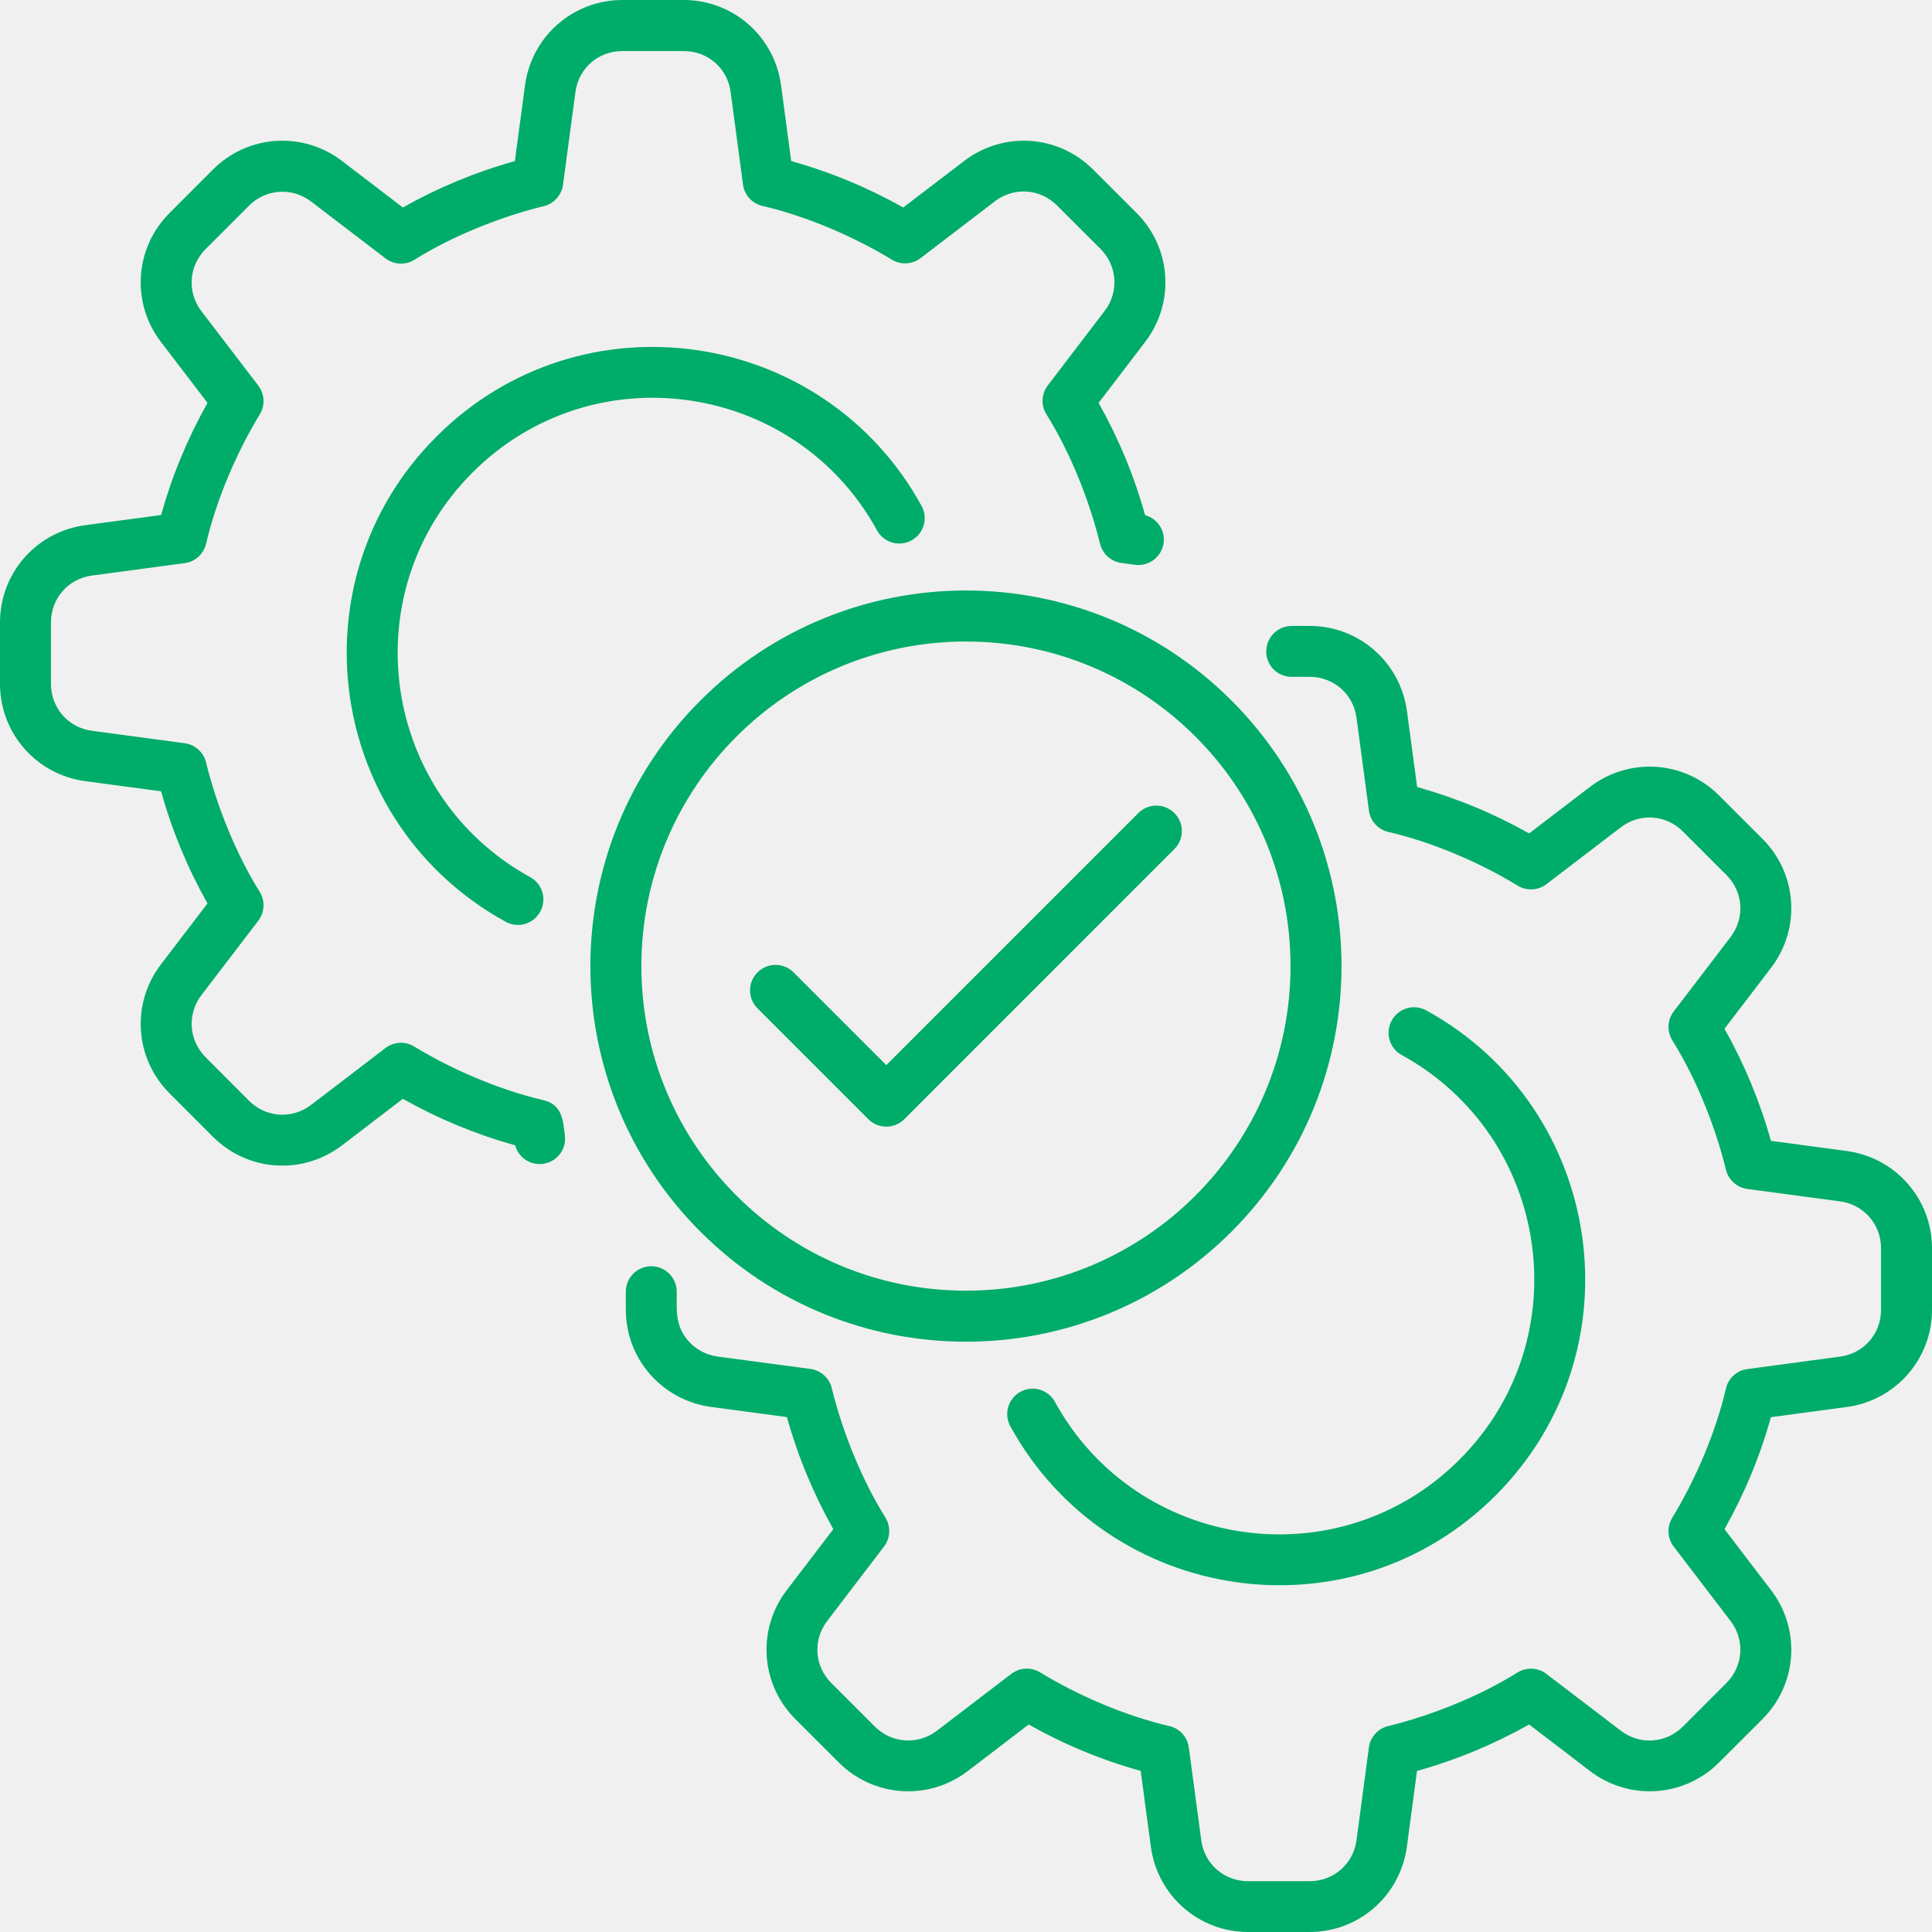
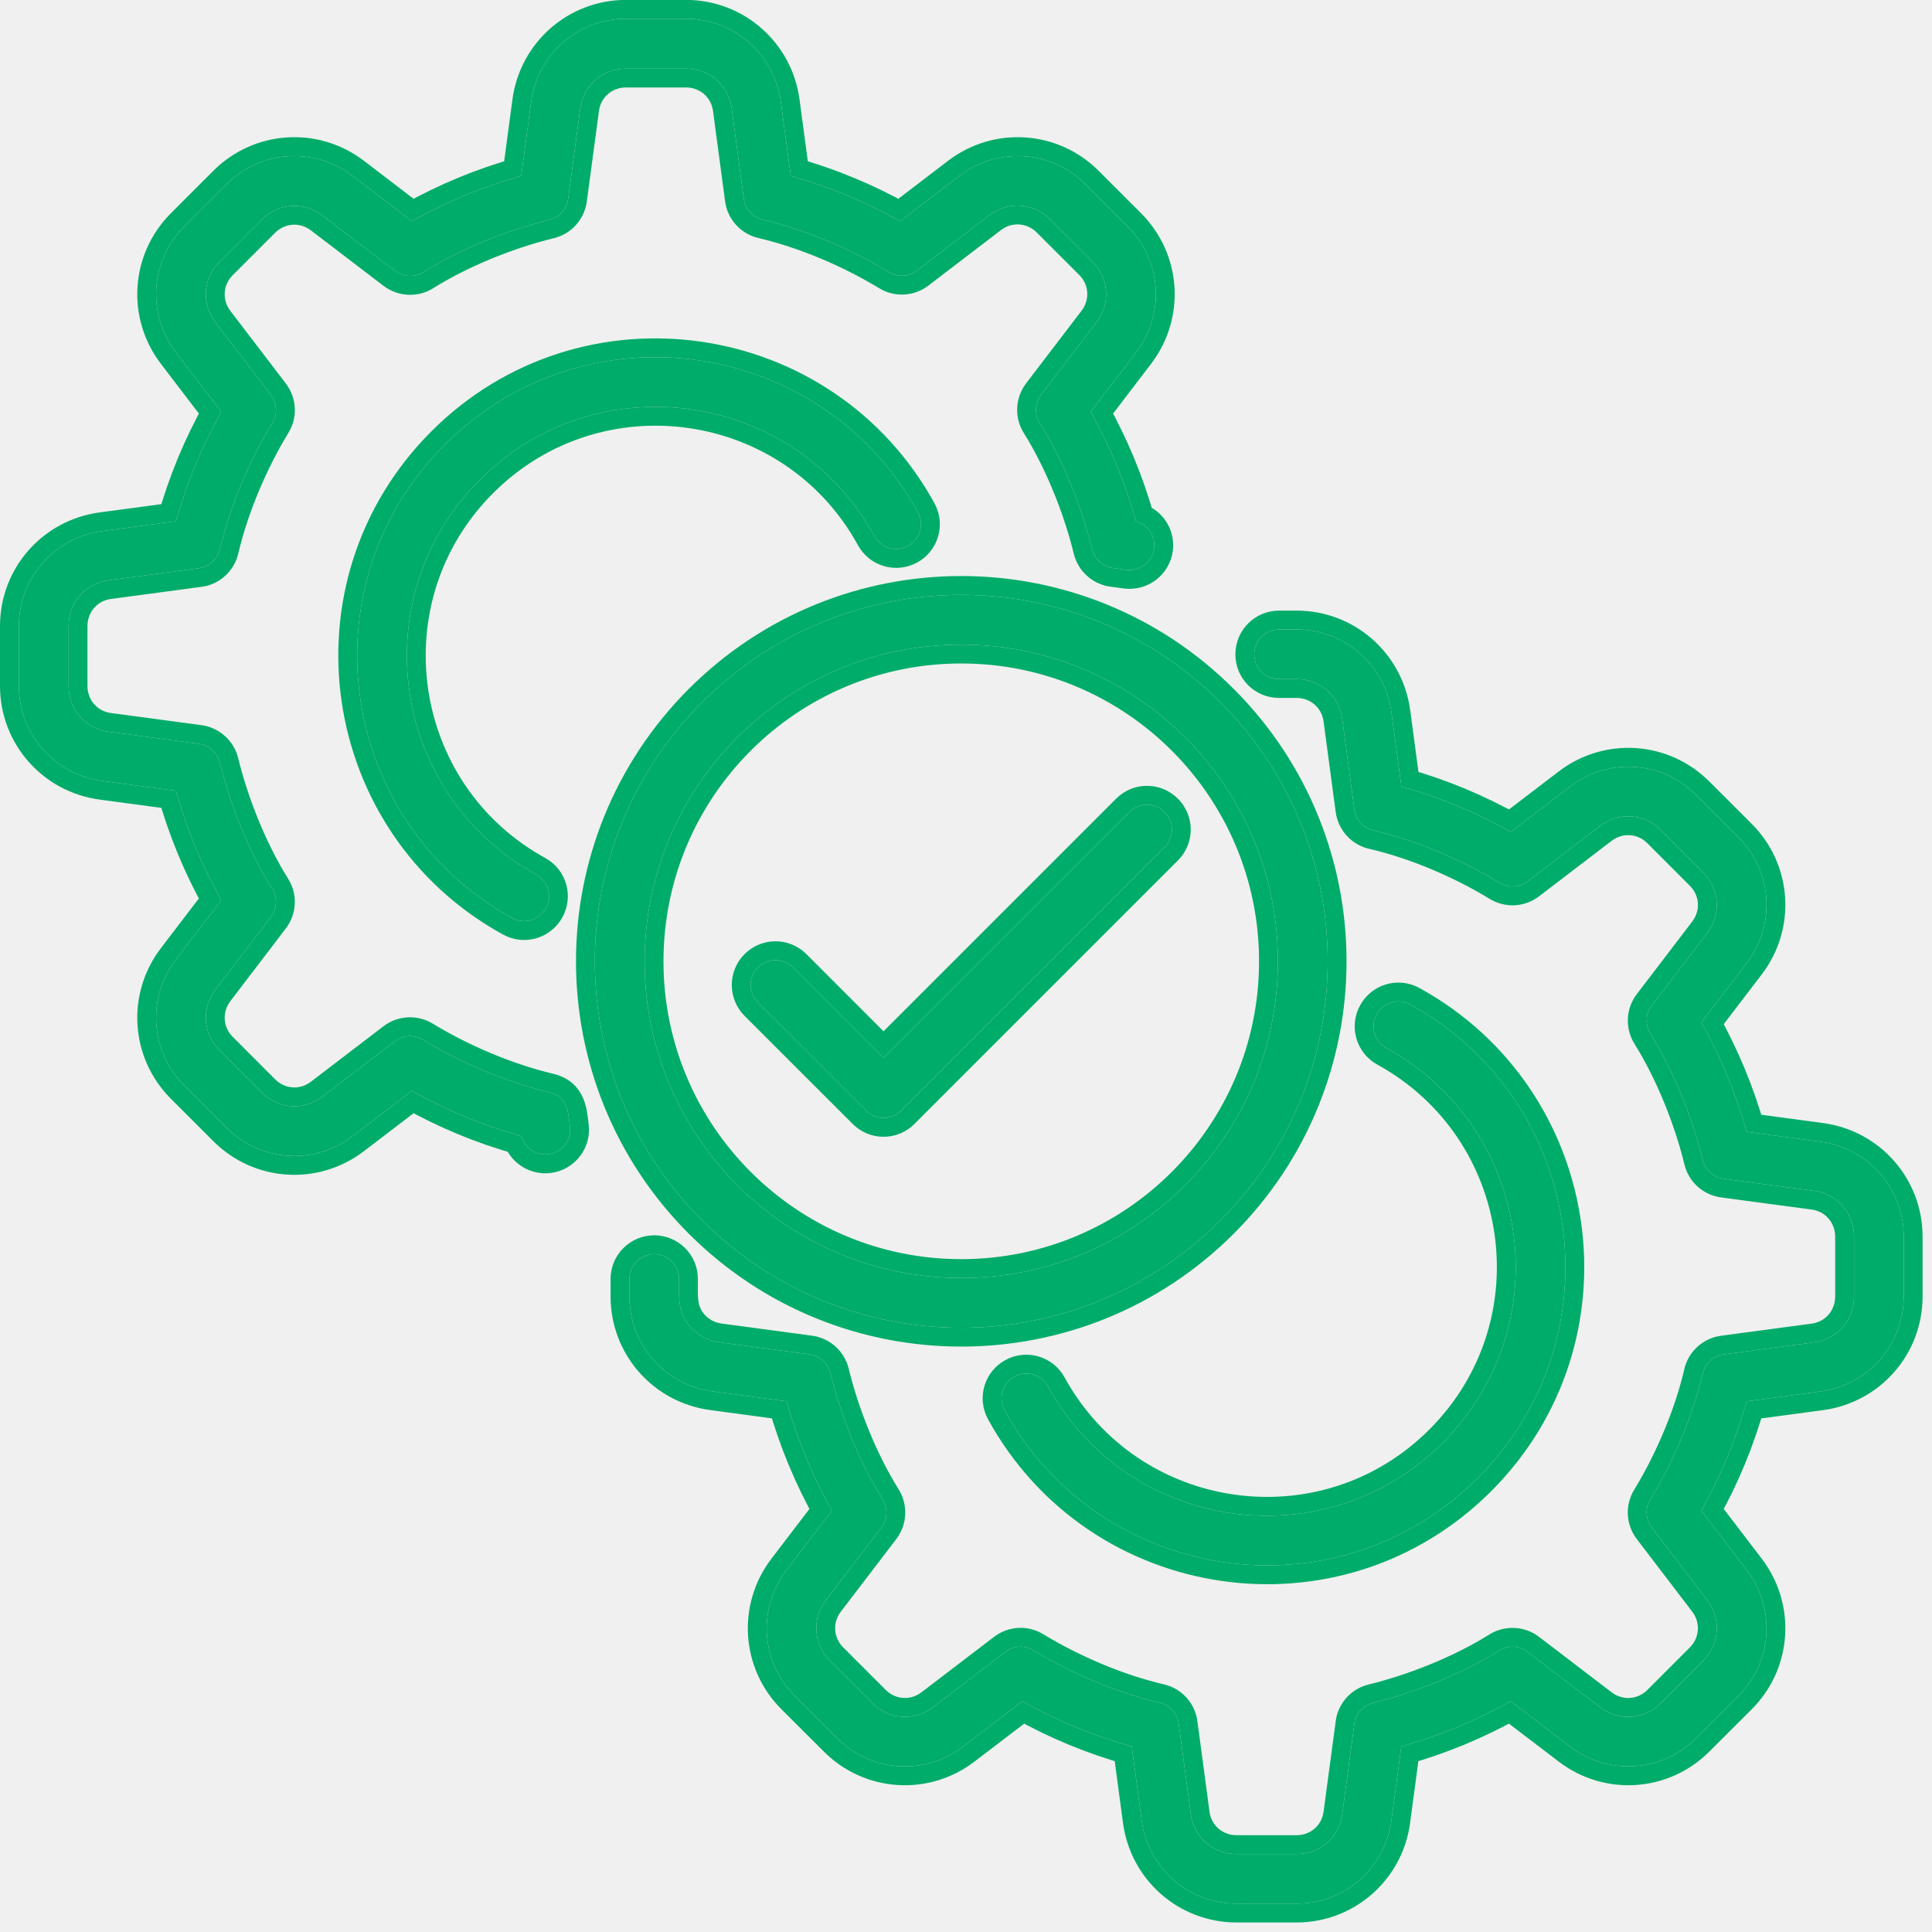
- <svg xmlns="http://www.w3.org/2000/svg" width="40" height="40" viewBox="0 0 40 40" fill="none">
-   <path fill-rule="evenodd" clip-rule="evenodd" d="M11.695 23.506C11.733 23.794 11.53 24.058 11.242 24.096C10.977 24.131 10.734 23.963 10.666 23.713C9.85 23.485 9.074 23.163 8.341 22.75L7.081 23.713C6.268 24.334 5.132 24.259 4.409 23.536L3.51 22.636C2.787 21.913 2.712 20.777 3.333 19.965L4.296 18.705C3.883 17.971 3.562 17.199 3.335 16.383L1.766 16.173C0.751 16.037 0 15.179 0 14.158V12.888C0 11.867 0.751 11.009 1.766 10.873L3.335 10.663C3.562 9.849 3.884 9.075 4.296 8.341L3.333 7.081C2.711 6.269 2.787 5.133 3.51 4.41L4.409 3.51C5.132 2.787 6.268 2.712 7.081 3.333L8.341 4.296C9.074 3.883 9.846 3.562 10.66 3.335L10.87 1.766C11.007 0.751 11.865 0 12.885 0H14.156C15.177 0 16.034 0.751 16.171 1.766L16.381 3.335C17.195 3.562 17.969 3.884 18.7 4.296L19.961 3.333C20.773 2.712 21.909 2.787 22.632 3.51L23.532 4.41C24.255 5.133 24.33 6.269 23.708 7.081L22.746 8.341C23.159 9.077 23.481 9.85 23.708 10.666C23.959 10.734 24.127 10.978 24.092 11.24C24.053 11.527 23.791 11.73 23.502 11.694L23.229 11.657C23.015 11.632 22.83 11.478 22.775 11.258C22.558 10.365 22.154 9.36 21.669 8.585C21.552 8.404 21.555 8.161 21.694 7.979L22.87 6.438C23.171 6.045 23.134 5.502 22.784 5.152L21.884 4.254C21.532 3.902 20.99 3.867 20.598 4.168L19.061 5.343C18.893 5.472 18.657 5.493 18.464 5.376C17.671 4.893 16.698 4.478 15.789 4.264C15.579 4.217 15.411 4.044 15.383 3.82L15.127 1.905C15.063 1.414 14.655 1.057 14.156 1.057H12.885C12.386 1.057 11.978 1.414 11.914 1.905L11.658 3.814C11.633 4.028 11.479 4.214 11.259 4.268C10.366 4.485 9.361 4.889 8.588 5.374C8.407 5.491 8.164 5.488 7.982 5.35L6.442 4.173C6.048 3.872 5.505 3.909 5.155 4.259L4.257 5.157C3.905 5.509 3.87 6.052 4.171 6.444L5.346 7.981C5.475 8.149 5.496 8.385 5.379 8.578C4.896 9.371 4.481 10.344 4.268 11.252C4.22 11.463 4.047 11.631 3.823 11.659L1.903 11.916C1.413 11.981 1.055 12.389 1.055 12.888V14.159C1.055 14.657 1.413 15.065 1.903 15.13L3.812 15.386C4.026 15.41 4.212 15.564 4.266 15.785C4.483 16.677 4.887 17.682 5.372 18.456C5.489 18.636 5.486 18.88 5.348 19.062L4.171 20.602C3.87 20.996 3.907 21.539 4.257 21.889L5.155 22.789C5.505 23.141 6.05 23.176 6.442 22.875L7.979 21.7C8.147 21.57 8.383 21.549 8.575 21.667C9.368 22.15 10.342 22.565 11.25 22.778C11.649 22.871 11.656 23.211 11.695 23.506ZM10.977 18.16C7.896 16.467 7.285 12.282 9.782 9.784C12.281 7.284 16.468 7.902 18.157 10.979C18.297 11.235 18.618 11.328 18.872 11.188C19.127 11.048 19.22 10.727 19.08 10.474C17.053 6.783 12.032 6.041 9.036 9.04C6.037 12.039 6.779 17.058 10.469 19.084C10.725 19.225 11.043 19.132 11.184 18.876C11.325 18.621 11.233 18.3 10.977 18.16ZM26.742 14.013H27.113C27.612 14.013 28.02 14.37 28.085 14.86L28.342 16.781C28.372 17.006 28.54 17.18 28.748 17.225C29.657 17.437 30.63 17.852 31.423 18.337C31.615 18.454 31.852 18.433 32.02 18.304L33.557 17.129C33.95 16.828 34.493 16.863 34.843 17.215L35.743 18.115C36.095 18.466 36.13 19.009 35.829 19.401L34.652 20.942C34.514 21.122 34.512 21.365 34.628 21.546C35.113 22.321 35.517 23.326 35.734 24.219C35.787 24.439 35.974 24.593 36.188 24.618L38.097 24.873C38.587 24.938 38.945 25.348 38.945 25.845V27.116C38.945 27.615 38.587 28.023 38.097 28.087L36.177 28.345C35.951 28.375 35.778 28.543 35.733 28.751C35.521 29.66 35.104 30.633 34.621 31.426C34.504 31.618 34.525 31.855 34.654 32.023L35.829 33.56C36.13 33.954 36.093 34.496 35.743 34.846L34.843 35.746C34.491 36.098 33.949 36.133 33.557 35.832L32.016 34.656C31.836 34.517 31.593 34.516 31.412 34.631C30.637 35.116 29.632 35.52 28.739 35.737C28.519 35.79 28.363 35.977 28.34 36.191L28.085 38.101C28.02 38.591 27.61 38.948 27.113 38.948H25.842C25.343 38.948 24.936 38.591 24.871 38.101L24.613 36.18C24.584 35.955 24.416 35.781 24.207 35.736C23.299 35.524 22.327 35.109 21.533 34.624C21.34 34.507 21.104 34.528 20.936 34.657L19.399 35.832C19.005 36.133 18.462 36.096 18.112 35.746L17.212 34.846C16.861 34.495 16.826 33.952 17.127 33.56L18.303 32.019C18.441 31.837 18.443 31.596 18.328 31.413C17.843 30.64 17.438 29.633 17.221 28.74C17.169 28.52 16.981 28.366 16.768 28.341L14.858 28.086C14.613 28.052 14.401 27.933 14.251 27.762C13.974 27.445 14.011 27.133 14.011 26.743C14.011 26.453 13.774 26.216 13.484 26.216C13.193 26.216 12.957 26.453 12.957 26.743V27.114C12.957 28.135 13.708 28.992 14.723 29.129L16.292 29.339C16.519 30.153 16.841 30.927 17.253 31.66L16.29 32.921C15.668 33.733 15.744 34.869 16.467 35.592L17.366 36.49C18.089 37.213 19.225 37.288 20.038 36.667L21.298 35.704C22.031 36.117 22.803 36.438 23.617 36.665L23.827 38.234C23.964 39.249 24.822 40 25.842 40H27.113C28.134 40 28.991 39.249 29.128 38.234L29.338 36.665C30.152 36.438 30.926 36.115 31.659 35.704L32.919 36.667C33.732 37.288 34.868 37.213 35.591 36.49L36.49 35.592C37.213 34.869 37.288 33.733 36.667 32.921L35.704 31.66C36.117 30.927 36.438 30.155 36.665 29.341L38.234 29.131C39.249 28.994 40 28.137 40 27.116V25.845C40 24.825 39.249 23.967 38.234 23.83L36.665 23.62C36.438 22.806 36.116 22.032 35.704 21.299L36.667 20.038C37.288 19.226 37.213 18.09 36.49 17.367L35.591 16.469C34.868 15.746 33.732 15.671 32.919 16.292L31.659 17.255C30.926 16.842 30.154 16.522 29.34 16.294L29.13 14.726C28.993 13.71 28.135 12.959 27.115 12.959H26.744C26.453 12.959 26.217 13.196 26.217 13.486C26.213 13.777 26.45 14.013 26.742 14.013ZM29.021 21.843C32.102 23.536 32.715 27.722 30.217 30.22C27.717 32.719 23.53 32.101 21.841 29.024C21.701 28.768 21.381 28.676 21.127 28.816C20.871 28.956 20.778 29.276 20.918 29.53C22.945 33.22 27.966 33.962 30.963 30.964C33.961 27.965 33.219 22.946 29.529 20.919C29.273 20.779 28.955 20.872 28.815 21.127C28.673 21.383 28.766 21.703 29.021 21.843ZM19.999 13.282C16.288 13.282 13.279 16.291 13.279 20.002C13.279 23.713 16.288 26.722 19.999 26.722C23.71 26.722 26.719 23.713 26.719 20.002C26.719 16.289 23.71 13.282 19.999 13.282ZM14.501 14.504C11.464 17.541 11.464 22.463 14.501 25.5C17.538 28.538 22.46 28.538 25.497 25.5C28.534 22.463 28.534 17.541 25.497 14.504C22.46 11.466 17.538 11.466 14.501 14.504ZM15.684 20.878L17.977 23.171C18.184 23.377 18.516 23.377 18.723 23.171L24.314 17.579C24.521 17.373 24.521 17.04 24.314 16.834C24.108 16.627 23.775 16.627 23.568 16.834L18.35 22.052L16.43 20.132C16.223 19.925 15.89 19.925 15.684 20.132C15.477 20.337 15.477 20.671 15.684 20.878Z" fill="#00AC69" />
+ <svg xmlns="http://www.w3.org/2000/svg" width="41" height="41" viewBox="0 0 41 41" fill="none">
+   <mask id="path-1-outside-1_692_4" maskUnits="userSpaceOnUse" x="-0.6" y="-0.602" width="42" height="42" fill="black">
+     <rect fill="white" x="-0.6" y="-0.602" width="42" height="42" />
+     <path fill-rule="evenodd" clip-rule="evenodd" d="M12.095 23.905C12.134 24.192 11.931 24.456 11.642 24.495C11.378 24.53 11.134 24.362 11.066 24.111C10.25 23.884 9.475 23.562 8.741 23.149L7.481 24.111C6.669 24.733 5.533 24.658 4.81 23.935L3.91 23.035C3.187 22.312 3.112 21.176 3.733 20.363L4.696 19.103C4.283 18.37 3.963 17.598 3.735 16.782L2.167 16.572C1.151 16.435 0.4 15.577 0.4 14.557V13.286C0.4 12.265 1.151 11.408 2.167 11.271L3.735 11.061C3.963 10.247 4.285 9.473 4.696 8.74L3.733 7.479C3.112 6.667 3.187 5.531 3.91 4.808L4.81 3.908C5.533 3.185 6.669 3.11 7.481 3.731L8.741 4.694C9.475 4.281 10.247 3.961 11.061 3.733L11.271 2.165C11.407 1.149 12.265 0.398 13.286 0.398H14.556C15.577 0.398 16.435 1.149 16.571 2.165L16.781 3.733C17.595 3.961 18.369 4.283 19.101 4.694L20.361 3.731C21.173 3.11 22.309 3.185 23.032 3.908L23.932 4.808C24.655 5.531 24.73 6.667 24.109 7.479L23.146 8.74C23.559 9.475 23.881 10.249 24.109 11.065C24.359 11.133 24.527 11.376 24.492 11.639C24.454 11.926 24.191 12.129 23.902 12.092L23.629 12.055C23.416 12.031 23.23 11.877 23.176 11.656C22.959 10.763 22.554 9.759 22.069 8.983C21.952 8.803 21.956 8.559 22.094 8.377L23.27 6.837C23.571 6.443 23.535 5.9 23.184 5.55L22.285 4.652C21.933 4.3 21.39 4.265 20.998 4.566L19.461 5.741C19.293 5.871 19.057 5.892 18.864 5.774C18.071 5.291 17.098 4.876 16.19 4.663C15.979 4.615 15.812 4.442 15.784 4.218L15.528 2.303C15.463 1.813 15.055 1.456 14.556 1.456H13.286C12.787 1.456 12.379 1.813 12.314 2.303L12.058 4.213C12.034 4.426 11.88 4.612 11.659 4.666C10.767 4.883 9.762 5.288 8.988 5.773C8.808 5.89 8.565 5.886 8.382 5.748L6.842 4.572C6.448 4.271 5.906 4.307 5.555 4.657L4.657 5.556C4.306 5.907 4.271 6.45 4.572 6.842L5.746 8.379C5.876 8.547 5.897 8.784 5.78 8.976C5.296 9.769 4.882 10.742 4.668 11.651C4.621 11.861 4.447 12.029 4.223 12.057L2.303 12.314C1.813 12.379 1.456 12.787 1.456 13.286V14.557C1.456 15.056 1.813 15.464 2.303 15.528L4.213 15.784C4.426 15.809 4.612 15.963 4.666 16.183C4.883 17.076 5.288 18.081 5.772 18.855C5.89 19.035 5.886 19.278 5.748 19.46L4.572 21.001C4.271 21.395 4.307 21.937 4.657 22.287L5.555 23.187C5.906 23.539 6.45 23.574 6.842 23.273L8.379 22.098C8.547 21.969 8.783 21.948 8.976 22.065C9.769 22.548 10.742 22.963 11.651 23.177C12.05 23.269 12.057 23.609 12.095 23.905ZM11.378 18.558C8.297 16.866 7.686 12.68 10.182 10.182C12.682 7.683 16.869 8.3 18.558 11.378C18.698 11.633 19.018 11.726 19.272 11.586C19.528 11.446 19.62 11.126 19.48 10.872C17.453 7.182 12.433 6.44 9.436 9.438C6.438 12.437 7.18 17.456 10.87 19.483C11.125 19.623 11.444 19.53 11.584 19.275C11.726 19.019 11.633 18.698 11.378 18.558ZM27.142 14.411H27.514C28.012 14.411 28.42 14.769 28.485 15.259L28.742 17.179C28.772 17.405 28.94 17.578 29.148 17.624C30.057 17.835 31.03 18.25 31.823 18.735C32.016 18.853 32.252 18.832 32.42 18.702L33.957 17.527C34.351 17.226 34.894 17.261 35.244 17.613L36.143 18.513C36.495 18.865 36.53 19.407 36.229 19.8L35.053 21.34C34.914 21.52 34.913 21.764 35.028 21.944C35.513 22.72 35.918 23.724 36.135 24.617C36.187 24.838 36.374 24.992 36.588 25.016L38.498 25.272C38.988 25.337 39.345 25.746 39.345 26.244V27.514C39.345 28.013 38.988 28.421 38.498 28.486L36.578 28.743C36.352 28.773 36.178 28.941 36.133 29.149C35.921 30.058 35.505 31.031 35.021 31.824C34.904 32.017 34.925 32.253 35.055 32.421L36.229 33.958C36.53 34.352 36.493 34.895 36.143 35.245L35.244 36.145C34.892 36.496 34.349 36.532 33.957 36.23L32.417 35.054C32.236 34.916 31.993 34.914 31.813 35.029C31.037 35.514 30.032 35.919 29.14 36.136C28.919 36.188 28.763 36.376 28.741 36.589L28.485 38.499C28.42 38.989 28.011 39.346 27.514 39.346H26.243C25.744 39.346 25.336 38.989 25.271 38.499L25.014 36.579C24.984 36.353 24.816 36.18 24.608 36.134C23.699 35.922 22.728 35.507 21.933 35.023C21.741 34.905 21.504 34.926 21.336 35.056L19.799 36.23C19.405 36.532 18.863 36.495 18.513 36.145L17.613 35.245C17.261 34.893 17.226 34.35 17.527 33.958L18.703 32.418C18.842 32.236 18.843 31.994 18.728 31.812C18.243 31.038 17.839 30.032 17.622 29.139C17.569 28.918 17.382 28.764 17.168 28.74L15.258 28.484C15.013 28.451 14.802 28.332 14.651 28.16C14.374 27.843 14.411 27.532 14.411 27.142C14.411 26.851 14.175 26.615 13.884 26.615C13.594 26.615 13.357 26.851 13.357 27.142V27.513C13.357 28.533 14.108 29.391 15.124 29.527L16.692 29.738C16.92 30.552 17.242 31.325 17.653 32.059L16.69 33.319C16.069 34.132 16.144 35.268 16.867 35.991L17.767 36.889C18.49 37.612 19.626 37.687 20.438 37.065L21.698 36.103C22.432 36.516 23.204 36.836 24.018 37.064L24.228 38.632C24.364 39.647 25.222 40.398 26.243 40.398H27.513C28.534 40.398 29.392 39.647 29.528 38.632L29.738 37.064C30.552 36.836 31.326 36.514 32.059 36.103L33.32 37.065C34.132 37.687 35.268 37.612 35.991 36.889L36.891 35.991C37.614 35.268 37.689 34.132 37.068 33.319L36.105 32.059C36.518 31.325 36.838 30.553 37.066 29.739L38.634 29.529C39.649 29.393 40.4 28.535 40.4 27.514V26.244C40.4 25.223 39.649 24.365 38.634 24.229L37.066 24.018C36.838 23.204 36.516 22.431 36.105 21.697L37.068 20.437C37.689 19.625 37.614 18.488 36.891 17.766L35.991 16.867C35.268 16.145 34.132 16.069 33.32 16.691L32.059 17.654C31.326 17.24 30.554 16.92 29.74 16.692L29.53 15.124C29.393 14.109 28.536 13.358 27.515 13.358H27.144C26.854 13.358 26.617 13.594 26.617 13.885C26.614 14.175 26.85 14.411 27.142 14.411ZM29.422 22.242C32.502 23.935 33.115 28.12 30.617 30.618C28.117 33.118 23.93 32.5 22.241 29.422C22.101 29.167 21.781 29.074 21.527 29.214C21.271 29.354 21.179 29.674 21.319 29.928C23.346 33.618 28.366 34.361 31.363 31.362C34.361 28.363 33.619 23.344 29.929 21.317C29.674 21.177 29.355 21.27 29.215 21.526C29.073 21.781 29.166 22.102 29.422 22.242ZM20.399 13.68C16.689 13.68 13.68 16.689 13.68 20.4C13.68 24.112 16.689 27.121 20.399 27.121C24.11 27.121 27.119 24.112 27.119 20.4C27.119 16.688 24.11 13.68 20.399 13.68ZM14.901 14.902C11.864 17.939 11.864 22.862 14.901 25.899C17.938 28.936 22.861 28.936 25.898 25.899C28.935 22.862 28.935 17.939 25.898 14.902C22.86 11.865 17.938 11.865 14.901 14.902ZM16.084 21.276L18.378 23.569C18.584 23.776 18.917 23.776 19.123 23.569L24.714 17.978C24.921 17.771 24.921 17.439 24.714 17.232C24.508 17.025 24.175 17.025 23.969 17.232L18.75 22.451L16.83 20.53C16.623 20.324 16.291 20.324 16.084 20.53C15.878 20.735 15.878 21.069 16.084 21.276Z" />
+   </mask>
+   <path fill-rule="evenodd" clip-rule="evenodd" d="M12.095 23.905C12.134 24.192 11.931 24.456 11.642 24.495C11.378 24.53 11.134 24.362 11.066 24.111C10.25 23.884 9.475 23.562 8.741 23.149L7.481 24.111C6.669 24.733 5.533 24.658 4.81 23.935L3.91 23.035C3.187 22.312 3.112 21.176 3.733 20.363L4.696 19.103C4.283 18.37 3.963 17.598 3.735 16.782L2.167 16.572C1.151 16.435 0.4 15.577 0.4 14.557V13.286C0.4 12.265 1.151 11.408 2.167 11.271L3.735 11.061C3.963 10.247 4.285 9.473 4.696 8.74L3.733 7.479C3.112 6.667 3.187 5.531 3.91 4.808L4.81 3.908C5.533 3.185 6.669 3.11 7.481 3.731L8.741 4.694C9.475 4.281 10.247 3.961 11.061 3.733L11.271 2.165C11.407 1.149 12.265 0.398 13.286 0.398H14.556C15.577 0.398 16.435 1.149 16.571 2.165L16.781 3.733C17.595 3.961 18.369 4.283 19.101 4.694L20.361 3.731C21.173 3.11 22.309 3.185 23.032 3.908L23.932 4.808C24.655 5.531 24.73 6.667 24.109 7.479L23.146 8.74C23.559 9.475 23.881 10.249 24.109 11.065C24.359 11.133 24.527 11.376 24.492 11.639C24.454 11.926 24.191 12.129 23.902 12.092L23.629 12.055C23.416 12.031 23.23 11.877 23.176 11.656C22.959 10.763 22.554 9.759 22.069 8.983C21.952 8.803 21.956 8.559 22.094 8.377L23.27 6.837C23.571 6.443 23.535 5.9 23.184 5.55L22.285 4.652C21.933 4.3 21.39 4.265 20.998 4.566L19.461 5.741C19.293 5.871 19.057 5.892 18.864 5.774C18.071 5.291 17.098 4.876 16.19 4.663C15.979 4.615 15.812 4.442 15.784 4.218L15.528 2.303C15.463 1.813 15.055 1.456 14.556 1.456H13.286C12.787 1.456 12.379 1.813 12.314 2.303L12.058 4.213C12.034 4.426 11.88 4.612 11.659 4.666C10.767 4.883 9.762 5.288 8.988 5.773C8.808 5.89 8.565 5.886 8.382 5.748L6.842 4.572C6.448 4.271 5.906 4.307 5.555 4.657L4.657 5.556C4.306 5.907 4.271 6.45 4.572 6.842L5.746 8.379C5.876 8.547 5.897 8.784 5.78 8.976C5.296 9.769 4.882 10.742 4.668 11.651C4.621 11.861 4.447 12.029 4.223 12.057L2.303 12.314C1.813 12.379 1.456 12.787 1.456 13.286V14.557C1.456 15.056 1.813 15.464 2.303 15.528L4.213 15.784C4.426 15.809 4.612 15.963 4.666 16.183C4.883 17.076 5.288 18.081 5.772 18.855C5.89 19.035 5.886 19.278 5.748 19.46L4.572 21.001C4.271 21.395 4.307 21.937 4.657 22.287L5.555 23.187C5.906 23.539 6.45 23.574 6.842 23.273L8.379 22.098C8.547 21.969 8.783 21.948 8.976 22.065C9.769 22.548 10.742 22.963 11.651 23.177C12.05 23.269 12.057 23.609 12.095 23.905ZM11.378 18.558C8.297 16.866 7.686 12.68 10.182 10.182C12.682 7.683 16.869 8.3 18.558 11.378C18.698 11.633 19.018 11.726 19.272 11.586C19.528 11.446 19.62 11.126 19.48 10.872C17.453 7.182 12.433 6.44 9.436 9.438C6.438 12.437 7.18 17.456 10.87 19.483C11.125 19.623 11.444 19.53 11.584 19.275C11.726 19.019 11.633 18.698 11.378 18.558ZM27.142 14.411H27.514C28.012 14.411 28.42 14.769 28.485 15.259L28.742 17.179C28.772 17.405 28.94 17.578 29.148 17.624C30.057 17.835 31.03 18.25 31.823 18.735C32.016 18.853 32.252 18.832 32.42 18.702L33.957 17.527C34.351 17.226 34.894 17.261 35.244 17.613L36.143 18.513C36.495 18.865 36.53 19.407 36.229 19.8L35.053 21.34C34.914 21.52 34.913 21.764 35.028 21.944C35.513 22.72 35.918 23.724 36.135 24.617C36.187 24.838 36.374 24.992 36.588 25.016L38.498 25.272C38.988 25.337 39.345 25.746 39.345 26.244V27.514C39.345 28.013 38.988 28.421 38.498 28.486L36.578 28.743C36.352 28.773 36.178 28.941 36.133 29.149C35.921 30.058 35.505 31.031 35.021 31.824C34.904 32.017 34.925 32.253 35.055 32.421L36.229 33.958C36.53 34.352 36.493 34.895 36.143 35.245L35.244 36.145C34.892 36.496 34.349 36.532 33.957 36.23L32.417 35.054C32.236 34.916 31.993 34.914 31.813 35.029C31.037 35.514 30.032 35.919 29.14 36.136C28.919 36.188 28.763 36.376 28.741 36.589L28.485 38.499C28.42 38.989 28.011 39.346 27.514 39.346H26.243C25.744 39.346 25.336 38.989 25.271 38.499L25.014 36.579C24.984 36.353 24.816 36.18 24.608 36.134C23.699 35.922 22.728 35.507 21.933 35.023C21.741 34.905 21.504 34.926 21.336 35.056L19.799 36.23C19.405 36.532 18.863 36.495 18.513 36.145L17.613 35.245C17.261 34.893 17.226 34.35 17.527 33.958L18.703 32.418C18.842 32.236 18.843 31.994 18.728 31.812C18.243 31.038 17.839 30.032 17.622 29.139C17.569 28.918 17.382 28.764 17.168 28.74L15.258 28.484C15.013 28.451 14.802 28.332 14.651 28.16C14.374 27.843 14.411 27.532 14.411 27.142C14.411 26.851 14.175 26.615 13.884 26.615C13.594 26.615 13.357 26.851 13.357 27.142V27.513C13.357 28.533 14.108 29.391 15.124 29.527L16.692 29.738C16.92 30.552 17.242 31.325 17.653 32.059L16.69 33.319C16.069 34.132 16.144 35.268 16.867 35.991L17.767 36.889C18.49 37.612 19.626 37.687 20.438 37.065L21.698 36.103C22.432 36.516 23.204 36.836 24.018 37.064L24.228 38.632C24.364 39.647 25.222 40.398 26.243 40.398H27.513C28.534 40.398 29.392 39.647 29.528 38.632L29.738 37.064C30.552 36.836 31.326 36.514 32.059 36.103L33.32 37.065C34.132 37.687 35.268 37.612 35.991 36.889L36.891 35.991C37.614 35.268 37.689 34.132 37.068 33.319L36.105 32.059C36.518 31.325 36.838 30.553 37.066 29.739L38.634 29.529C39.649 29.393 40.4 28.535 40.4 27.514V26.244C40.4 25.223 39.649 24.365 38.634 24.229L37.066 24.018C36.838 23.204 36.516 22.431 36.105 21.697L37.068 20.437C37.689 19.625 37.614 18.488 36.891 17.766L35.991 16.867C35.268 16.145 34.132 16.069 33.32 16.691L32.059 17.654C31.326 17.24 30.554 16.92 29.74 16.692L29.53 15.124C29.393 14.109 28.536 13.358 27.515 13.358H27.144C26.854 13.358 26.617 13.594 26.617 13.885C26.614 14.175 26.85 14.411 27.142 14.411ZM29.422 22.242C32.502 23.935 33.115 28.12 30.617 30.618C28.117 33.118 23.93 32.5 22.241 29.422C22.101 29.167 21.781 29.074 21.527 29.214C21.271 29.354 21.179 29.674 21.319 29.928C23.346 33.618 28.366 34.361 31.363 31.362C34.361 28.363 33.619 23.344 29.929 21.317C29.674 21.177 29.355 21.27 29.215 21.526C29.073 21.781 29.166 22.102 29.422 22.242ZM20.399 13.68C16.689 13.68 13.68 16.689 13.68 20.4C13.68 24.112 16.689 27.121 20.399 27.121C24.11 27.121 27.119 24.112 27.119 20.4C27.119 16.688 24.11 13.68 20.399 13.68ZM14.901 14.902C11.864 17.939 11.864 22.862 14.901 25.899C17.938 28.936 22.861 28.936 25.898 25.899C28.935 22.862 28.935 17.939 25.898 14.902C22.86 11.865 17.938 11.865 14.901 14.902ZM16.084 21.276L18.378 23.569C18.584 23.776 18.917 23.776 19.123 23.569L24.714 17.978C24.921 17.771 24.921 17.439 24.714 17.232C24.508 17.025 24.175 17.025 23.969 17.232L18.75 22.451L16.83 20.53C16.623 20.324 16.291 20.324 16.084 20.53C15.878 20.735 15.878 21.069 16.084 21.276Z" fill="#00AC69" />
+   <path fill-rule="evenodd" clip-rule="evenodd" d="M12.095 23.905C12.134 24.192 11.931 24.456 11.642 24.495C11.378 24.53 11.134 24.362 11.066 24.111C10.25 23.884 9.475 23.562 8.741 23.149L7.481 24.111C6.669 24.733 5.533 24.658 4.81 23.935L3.91 23.035C3.187 22.312 3.112 21.176 3.733 20.363L4.696 19.103C4.283 18.37 3.963 17.598 3.735 16.782L2.167 16.572C1.151 16.435 0.4 15.577 0.4 14.557V13.286C0.4 12.265 1.151 11.408 2.167 11.271L3.735 11.061C3.963 10.247 4.285 9.473 4.696 8.74L3.733 7.479C3.112 6.667 3.187 5.531 3.91 4.808L4.81 3.908C5.533 3.185 6.669 3.11 7.481 3.731L8.741 4.694C9.475 4.281 10.247 3.961 11.061 3.733L11.271 2.165C11.407 1.149 12.265 0.398 13.286 0.398H14.556C15.577 0.398 16.435 1.149 16.571 2.165L16.781 3.733C17.595 3.961 18.369 4.283 19.101 4.694L20.361 3.731C21.173 3.11 22.309 3.185 23.032 3.908L23.932 4.808C24.655 5.531 24.73 6.667 24.109 7.479L23.146 8.74C23.559 9.475 23.881 10.249 24.109 11.065C24.359 11.133 24.527 11.376 24.492 11.639C24.454 11.926 24.191 12.129 23.902 12.092L23.629 12.055C23.416 12.031 23.23 11.877 23.176 11.656C22.959 10.763 22.554 9.759 22.069 8.983C21.952 8.803 21.956 8.559 22.094 8.377L23.27 6.837C23.571 6.443 23.535 5.9 23.184 5.55L22.285 4.652C21.933 4.3 21.39 4.265 20.998 4.566L19.461 5.741C19.293 5.871 19.057 5.892 18.864 5.774C18.071 5.291 17.098 4.876 16.19 4.663C15.979 4.615 15.812 4.442 15.784 4.218L15.528 2.303C15.463 1.813 15.055 1.456 14.556 1.456H13.286C12.787 1.456 12.379 1.813 12.314 2.303L12.058 4.213C12.034 4.426 11.88 4.612 11.659 4.666C10.767 4.883 9.762 5.288 8.988 5.773C8.808 5.89 8.565 5.886 8.382 5.748L6.842 4.572C6.448 4.271 5.906 4.307 5.555 4.657L4.657 5.556C4.306 5.907 4.271 6.45 4.572 6.842L5.746 8.379C5.876 8.547 5.897 8.784 5.78 8.976C5.296 9.769 4.882 10.742 4.668 11.651C4.621 11.861 4.447 12.029 4.223 12.057L2.303 12.314C1.813 12.379 1.456 12.787 1.456 13.286V14.557C1.456 15.056 1.813 15.464 2.303 15.528L4.213 15.784C4.426 15.809 4.612 15.963 4.666 16.183C4.883 17.076 5.288 18.081 5.772 18.855C5.89 19.035 5.886 19.278 5.748 19.46L4.572 21.001C4.271 21.395 4.307 21.937 4.657 22.287L5.555 23.187C5.906 23.539 6.45 23.574 6.842 23.273L8.379 22.098C8.547 21.969 8.783 21.948 8.976 22.065C9.769 22.548 10.742 22.963 11.651 23.177C12.05 23.269 12.057 23.609 12.095 23.905ZM11.378 18.558C8.297 16.866 7.686 12.68 10.182 10.182C12.682 7.683 16.869 8.3 18.558 11.378C18.698 11.633 19.018 11.726 19.272 11.586C19.528 11.446 19.62 11.126 19.48 10.872C17.453 7.182 12.433 6.44 9.436 9.438C6.438 12.437 7.18 17.456 10.87 19.483C11.125 19.623 11.444 19.53 11.584 19.275C11.726 19.019 11.633 18.698 11.378 18.558ZM27.142 14.411H27.514C28.012 14.411 28.42 14.769 28.485 15.259L28.742 17.179C28.772 17.405 28.94 17.578 29.148 17.624C30.057 17.835 31.03 18.25 31.823 18.735C32.016 18.853 32.252 18.832 32.42 18.702L33.957 17.527C34.351 17.226 34.894 17.261 35.244 17.613L36.143 18.513C36.495 18.865 36.53 19.407 36.229 19.8L35.053 21.34C34.914 21.52 34.913 21.764 35.028 21.944C35.513 22.72 35.918 23.724 36.135 24.617C36.187 24.838 36.374 24.992 36.588 25.016L38.498 25.272C38.988 25.337 39.345 25.746 39.345 26.244V27.514C39.345 28.013 38.988 28.421 38.498 28.486L36.578 28.743C36.352 28.773 36.178 28.941 36.133 29.149C35.921 30.058 35.505 31.031 35.021 31.824C34.904 32.017 34.925 32.253 35.055 32.421L36.229 33.958C36.53 34.352 36.493 34.895 36.143 35.245L35.244 36.145C34.892 36.496 34.349 36.532 33.957 36.23L32.417 35.054C32.236 34.916 31.993 34.914 31.813 35.029C31.037 35.514 30.032 35.919 29.14 36.136C28.919 36.188 28.763 36.376 28.741 36.589L28.485 38.499C28.42 38.989 28.011 39.346 27.514 39.346H26.243C25.744 39.346 25.336 38.989 25.271 38.499L25.014 36.579C24.984 36.353 24.816 36.18 24.608 36.134C23.699 35.922 22.728 35.507 21.933 35.023C21.741 34.905 21.504 34.926 21.336 35.056L19.799 36.23C19.405 36.532 18.863 36.495 18.513 36.145L17.613 35.245C17.261 34.893 17.226 34.35 17.527 33.958L18.703 32.418C18.842 32.236 18.843 31.994 18.728 31.812C18.243 31.038 17.839 30.032 17.622 29.139C17.569 28.918 17.382 28.764 17.168 28.74L15.258 28.484C15.013 28.451 14.802 28.332 14.651 28.16C14.374 27.843 14.411 27.532 14.411 27.142C14.411 26.851 14.175 26.615 13.884 26.615C13.594 26.615 13.357 26.851 13.357 27.142V27.513C13.357 28.533 14.108 29.391 15.124 29.527L16.692 29.738C16.92 30.552 17.242 31.325 17.653 32.059L16.69 33.319C16.069 34.132 16.144 35.268 16.867 35.991L17.767 36.889C18.49 37.612 19.626 37.687 20.438 37.065L21.698 36.103C22.432 36.516 23.204 36.836 24.018 37.064L24.228 38.632C24.364 39.647 25.222 40.398 26.243 40.398H27.513C28.534 40.398 29.392 39.647 29.528 38.632L29.738 37.064C30.552 36.836 31.326 36.514 32.059 36.103L33.32 37.065C34.132 37.687 35.268 37.612 35.991 36.889L36.891 35.991C37.614 35.268 37.689 34.132 37.068 33.319L36.105 32.059C36.518 31.325 36.838 30.553 37.066 29.739L38.634 29.529C39.649 29.393 40.4 28.535 40.4 27.514V26.244C40.4 25.223 39.649 24.365 38.634 24.229L37.066 24.018C36.838 23.204 36.516 22.431 36.105 21.697L37.068 20.437C37.689 19.625 37.614 18.488 36.891 17.766L35.991 16.867C35.268 16.145 34.132 16.069 33.32 16.691L32.059 17.654C31.326 17.24 30.554 16.92 29.74 16.692L29.53 15.124C29.393 14.109 28.536 13.358 27.515 13.358H27.144C26.854 13.358 26.617 13.594 26.617 13.885C26.614 14.175 26.85 14.411 27.142 14.411ZM29.422 22.242C32.502 23.935 33.115 28.12 30.617 30.618C28.117 33.118 23.93 32.5 22.241 29.422C22.101 29.167 21.781 29.074 21.527 29.214C21.271 29.354 21.179 29.674 21.319 29.928C23.346 33.618 28.366 34.361 31.363 31.362C34.361 28.363 33.619 23.344 29.929 21.317C29.674 21.177 29.355 21.27 29.215 21.526C29.073 21.781 29.166 22.102 29.422 22.242ZM20.399 13.68C16.689 13.68 13.68 16.689 13.68 20.4C13.68 24.112 16.689 27.121 20.399 27.121C24.11 27.121 27.119 24.112 27.119 20.4C27.119 16.688 24.11 13.68 20.399 13.68ZM14.901 14.902C11.864 17.939 11.864 22.862 14.901 25.899C17.938 28.936 22.861 28.936 25.898 25.899C28.935 22.862 28.935 17.939 25.898 14.902C22.86 11.865 17.938 11.865 14.901 14.902ZM16.084 21.276L18.378 23.569C18.584 23.776 18.917 23.776 19.123 23.569L24.714 17.978C24.921 17.771 24.921 17.439 24.714 17.232C24.508 17.025 24.175 17.025 23.969 17.232L18.75 22.451L16.83 20.53C16.623 20.324 16.291 20.324 16.084 20.53C15.878 20.735 15.878 21.069 16.084 21.276Z" stroke="#00AC69" stroke-width="0.8" mask="url(#path-1-outside-1_692_4)" />
</svg>
